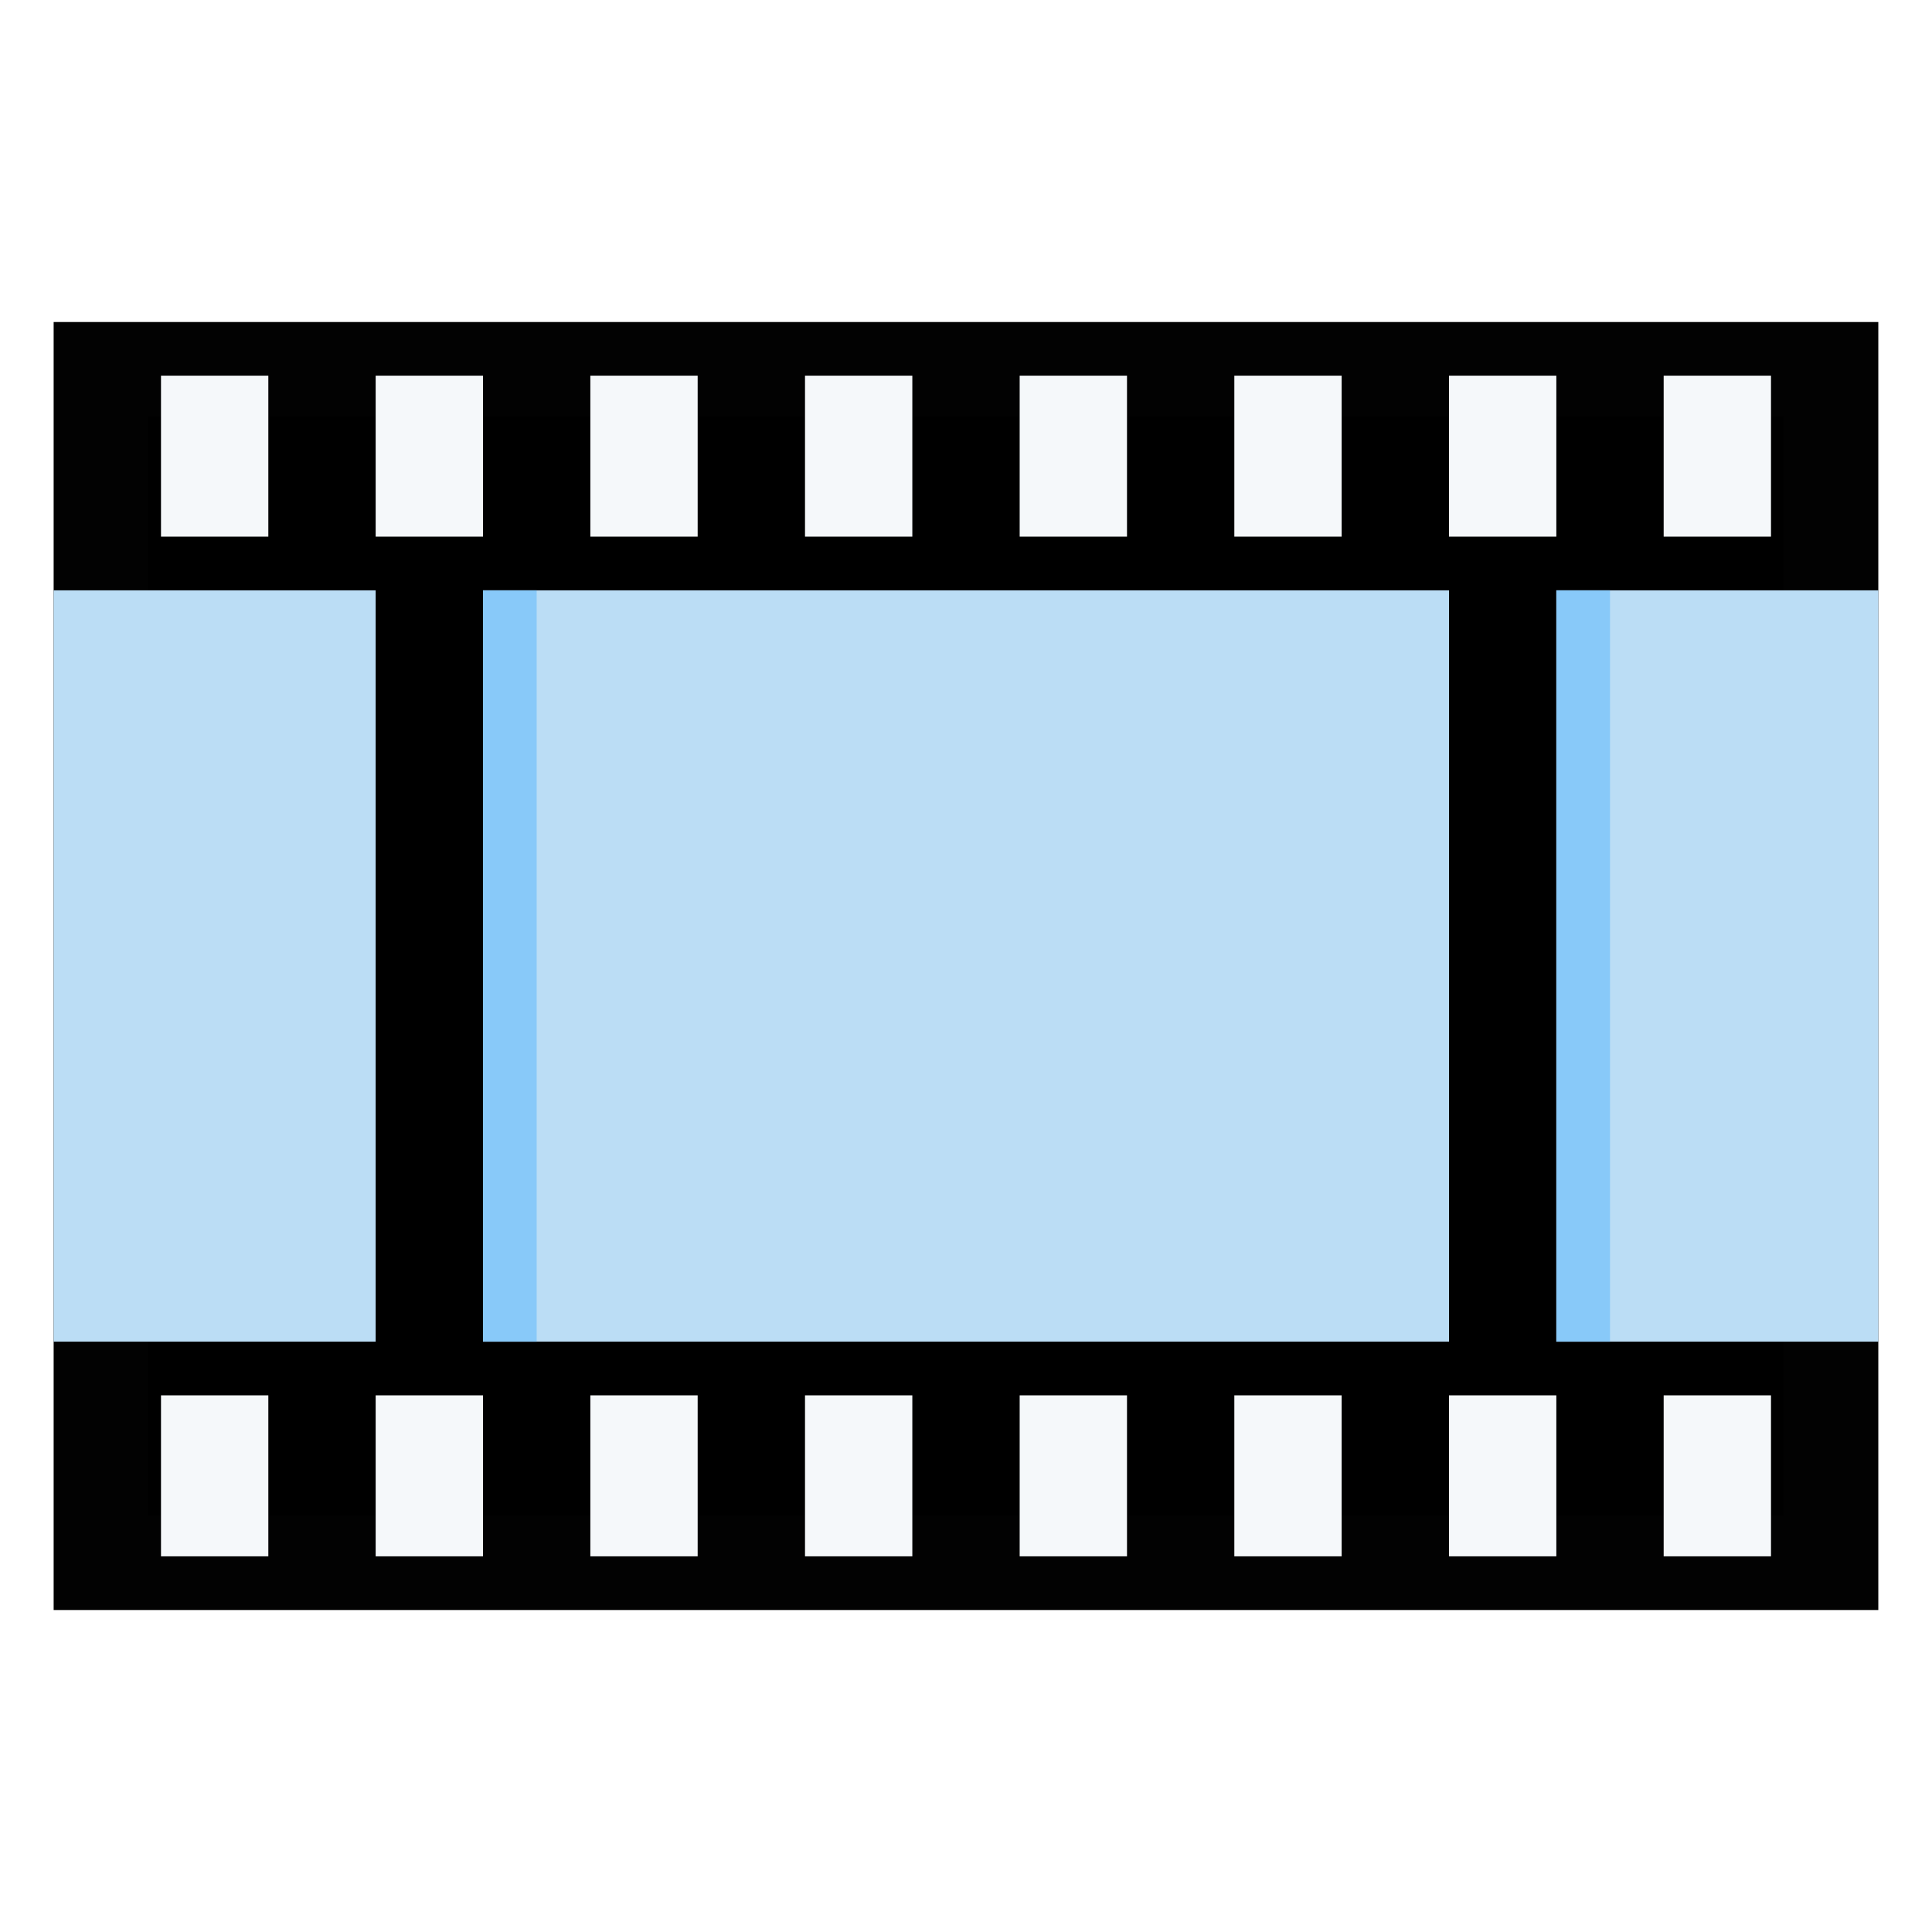
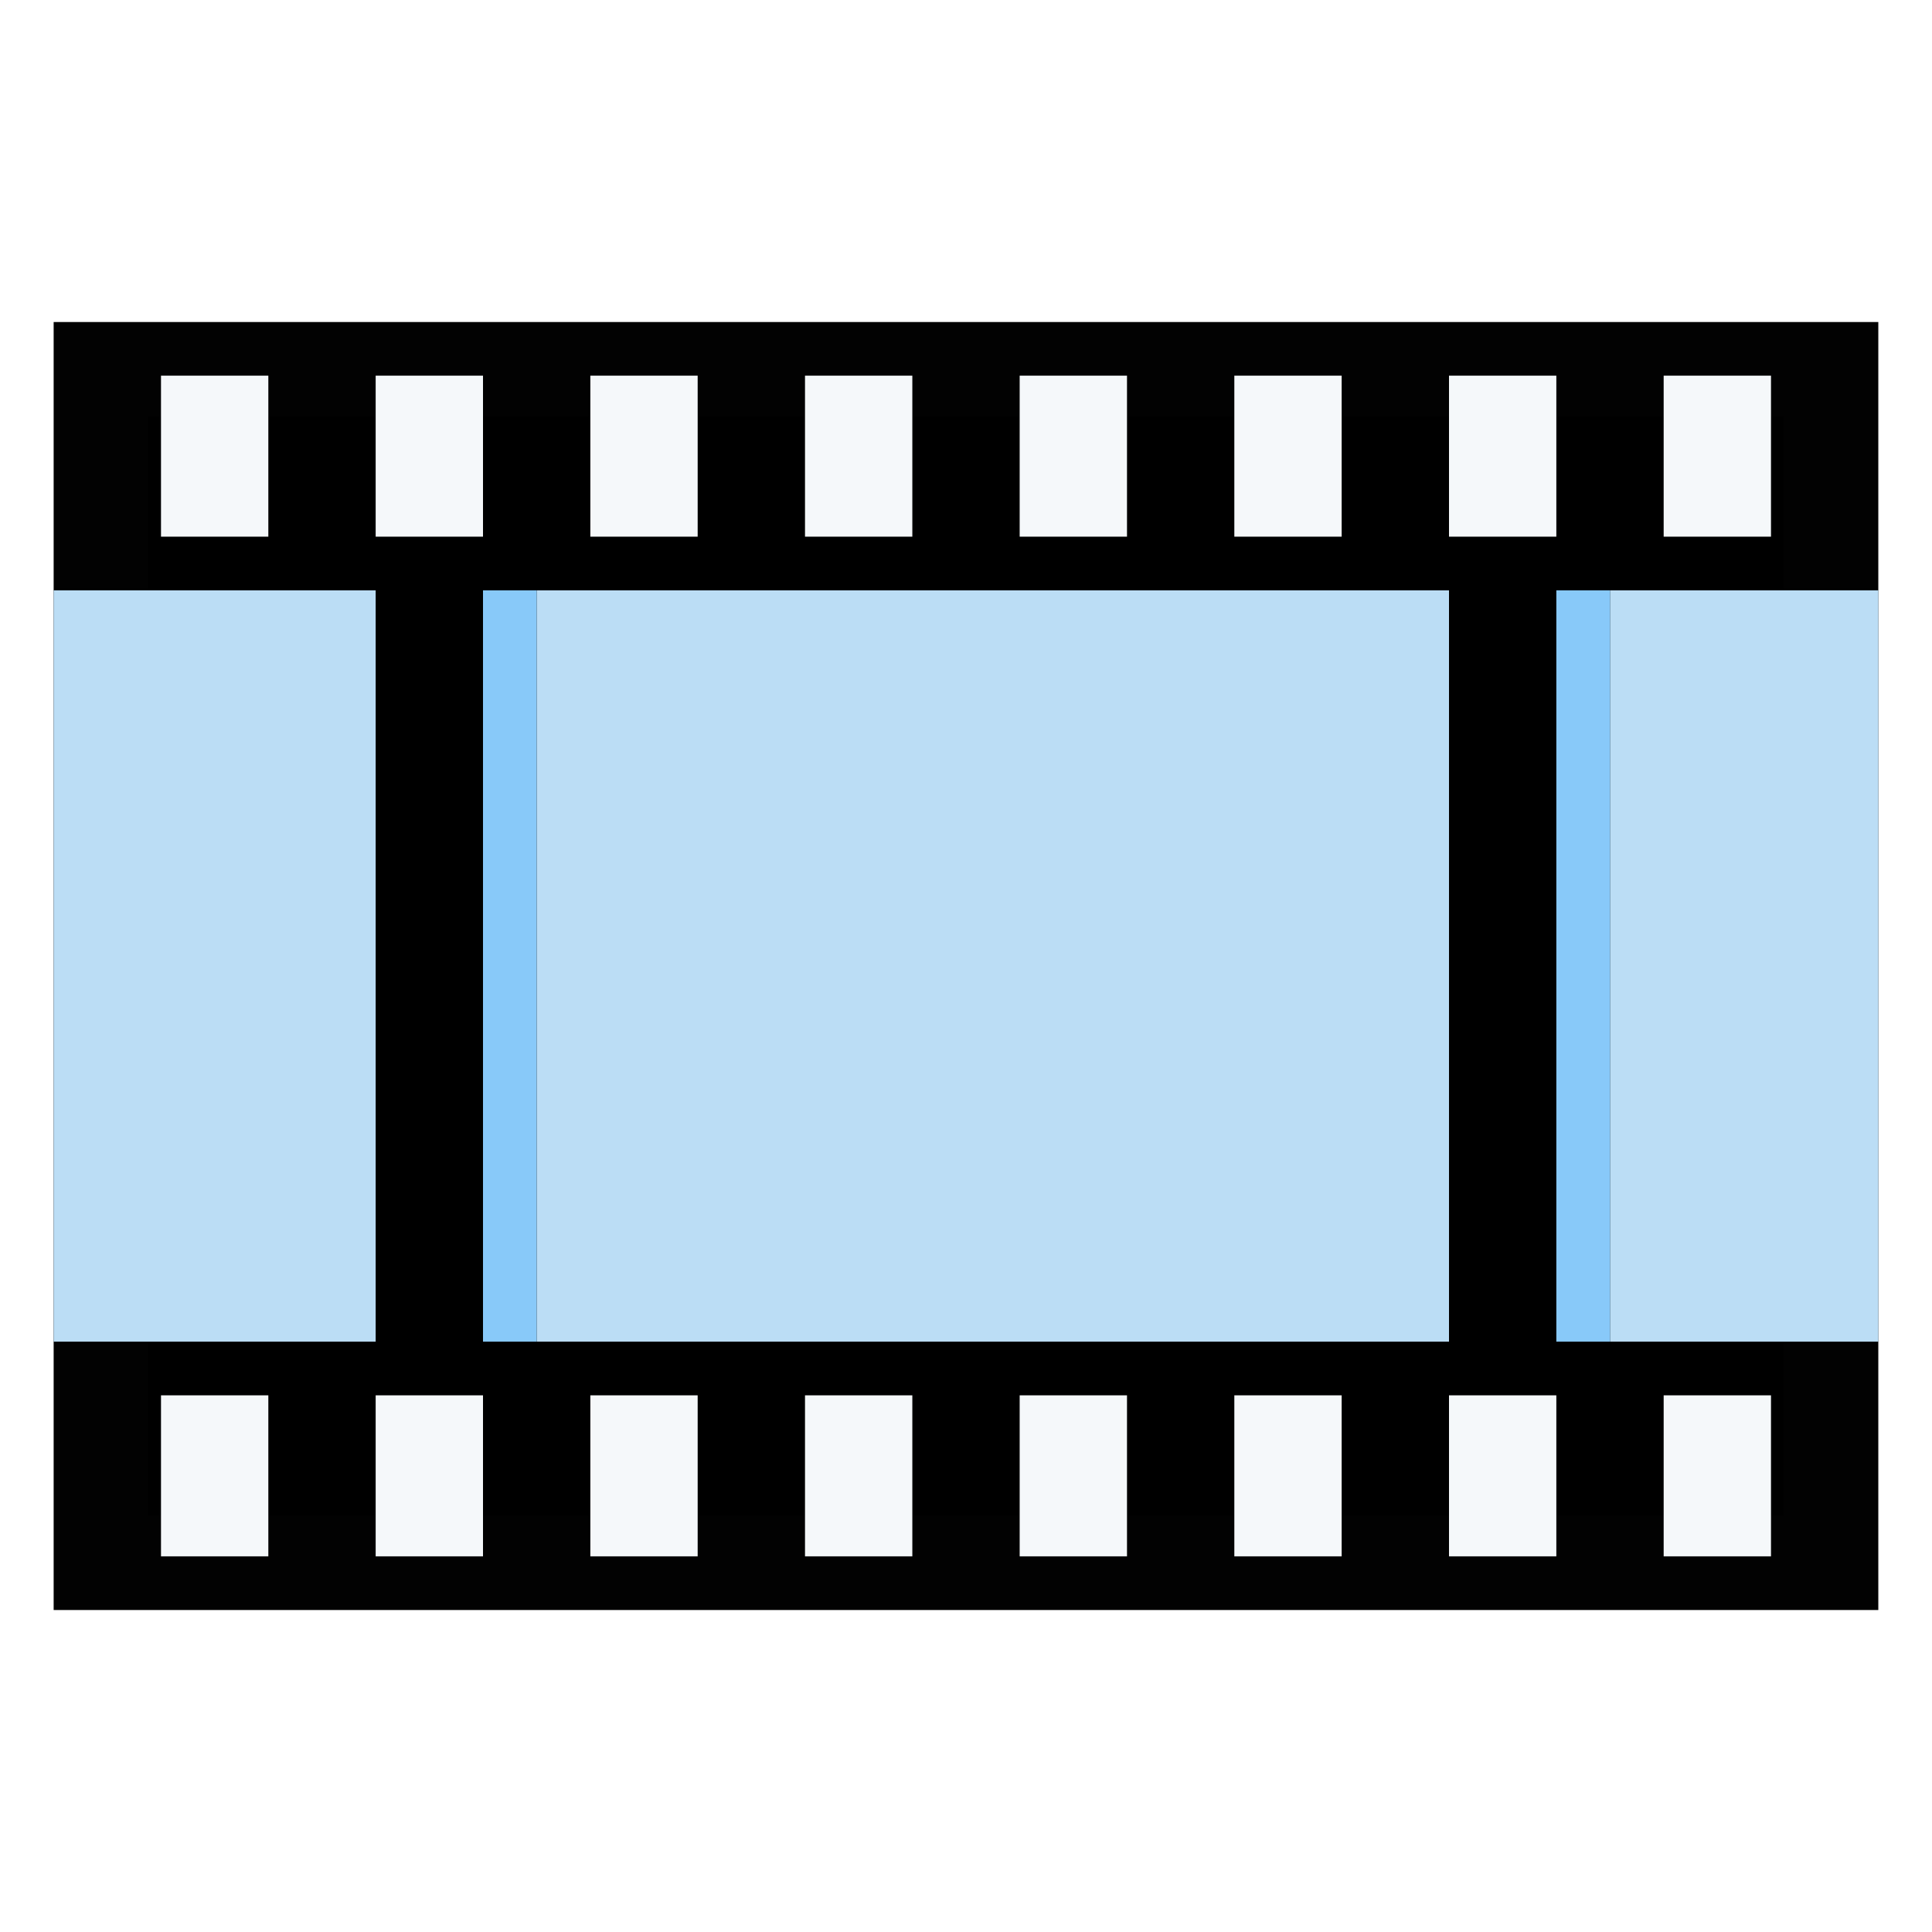
<svg xmlns="http://www.w3.org/2000/svg" viewBox="0 0 45 45" style="enable-background:new 0 0 45 45;" xml:space="preserve" version="1.1" id="svg2">
  <defs id="defs6" />
  <rect y="9.702" x="3.451" height="25.597" width="38.097" id="rect37" style="fill:#000000;fill-opacity:1;stroke:#000000;stroke-width:4.403;stroke-miterlimit:4;stroke-dasharray:none;stroke-opacity:0.99" />
  <g id="layer2">
-     <path d="m 36.25,31.25 h 7.5 v -17.5 h -7.5 z" style="fill:#bbddf5;fill-opacity:1;fill-rule:nonzero;stroke:none;stroke-width:1.25" id="path12" />
+     <path d="m 37.5,31.25 h 6.25 V 13.75 H 37.5 Z" style="fill:#bbddf5;fill-opacity:1;fill-rule:nonzero;stroke:none;stroke-width:1.141" id="path12" />
    <path d="m 1.25,31.25 h 7.5 v -17.5 h -7.5 z" style="enable-background:new 0 0 45 45;fill:#bbddf5;fill-opacity:1;fill-rule:nonzero;stroke:none;stroke-width:1.25" id="path14" />
-     <path d="m 11.25,31.25 h 22.5 v -17.5 h -22.5 z" style="fill:#bbddf5;fill-opacity:1;fill-rule:nonzero;stroke:none;stroke-width:1.25" id="path16" />
+     <path d="M 12.5,31.25 H 33.75 V 13.75 H 12.5 Z" style="fill:#bbddf5;fill-opacity:1;fill-rule:nonzero;stroke:none;stroke-width:1.215" id="path16" />
    <path d="m 38.75,12.5 h 2.5 V 8.75 h -2.5 z" style="enable-background:new 0 0 45 45;fill:#f5f8fa;fill-opacity:1;fill-rule:nonzero;stroke:none;stroke-width:1.25" id="path20" />
    <path d="m 33.75,12.5 h 2.5 V 8.75 h -2.5 z" style="enable-background:new 0 0 45 45;fill:#f5f8fa;fill-opacity:1;fill-rule:nonzero;stroke:none;stroke-width:1.25" id="path22" />
    <path d="m 28.75,12.5 h 2.5 V 8.75 h -2.5 z" style="enable-background:new 0 0 45 45;fill:#f5f8fa;fill-opacity:1;fill-rule:nonzero;stroke:none;stroke-width:1.25" id="path24" />
    <path d="m 23.75,12.5 h 2.5 V 8.75 h -2.5 z" style="enable-background:new 0 0 45 45;fill:#f5f8fa;fill-opacity:1;fill-rule:nonzero;stroke:none;stroke-width:1.25" id="path26" />
    <path d="m 18.75,12.5 h 2.5 V 8.75 h -2.5 z" style="enable-background:new 0 0 45 45;fill:#f5f8fa;fill-opacity:1;fill-rule:nonzero;stroke:none;stroke-width:1.25" id="path28" />
    <path d="m 13.75,12.5 h 2.5 V 8.75 h -2.5 z" style="enable-background:new 0 0 45 45;fill:#f5f8fa;fill-opacity:1;fill-rule:nonzero;stroke:none;stroke-width:1.25" id="path30" />
    <path d="m 8.75,12.5 h 2.5 V 8.75 h -2.5 z" style="enable-background:new 0 0 45 45;fill:#f5f8fa;fill-opacity:1;fill-rule:nonzero;stroke:none;stroke-width:1.25" id="path32" />
    <path d="m 3.75,12.5 h 2.5 V 8.75 h -2.5 z" style="enable-background:new 0 0 45 45;fill:#f5f8fa;fill-opacity:1;fill-rule:nonzero;stroke:none;stroke-width:1.25" id="path34" />
    <path d="m 38.75,36.25 h 2.5 V 32.5 h -2.5 z" style="enable-background:new 0 0 45 45;fill:#f5f8fa;fill-opacity:1;fill-rule:nonzero;stroke:none;stroke-width:1.25" id="path36" />
    <path d="m 33.75,36.25 h 2.5 V 32.5 h -2.5 z" style="enable-background:new 0 0 45 45;fill:#f5f8fa;fill-opacity:1;fill-rule:nonzero;stroke:none;stroke-width:1.25" id="path38" />
    <path d="m 28.75,36.25 h 2.5 V 32.5 h -2.5 z" style="enable-background:new 0 0 45 45;fill:#f5f8fa;fill-opacity:1;fill-rule:nonzero;stroke:none;stroke-width:1.25" id="path40" />
    <path d="m 23.75,36.25 h 2.5 V 32.5 h -2.5 z" style="enable-background:new 0 0 45 45;fill:#f5f8fa;fill-opacity:1;fill-rule:nonzero;stroke:none;stroke-width:1.25" id="path42" />
    <path d="m 18.75,36.25 h 2.5 V 32.5 h -2.5 z" style="enable-background:new 0 0 45 45;fill:#f5f8fa;fill-opacity:1;fill-rule:nonzero;stroke:none;stroke-width:1.25" id="path44" />
    <path d="m 13.75,36.25 h 2.5 V 32.5 h -2.5 z" style="enable-background:new 0 0 45 45;fill:#f5f8fa;fill-opacity:1;fill-rule:nonzero;stroke:none;stroke-width:1.25" id="path46" />
    <path d="m 8.75,36.25 h 2.5 V 32.5 h -2.5 z" style="enable-background:new 0 0 45 45;fill:#f5f8fa;fill-opacity:1;fill-rule:nonzero;stroke:none;stroke-width:1.25" id="path48" />
    <path d="m 3.75,36.25 h 2.5 V 32.5 h -2.5 z" style="enable-background:new 0 0 45 45;fill:#f5f8fa;fill-opacity:1;fill-rule:nonzero;stroke:none;stroke-width:1.25" id="path50" />
    <path d="M 36.25,31.25 H 37.5 V 13.75 H 36.25 Z" style="enable-background:new 0 0 45 45;fill:#88c9f9;fill-opacity:1;fill-rule:nonzero;stroke:none;stroke-width:1.25" id="path52" />
    <path d="M 11.25,31.25 H 12.5 V 13.75 H 11.25 Z" style="enable-background:new 0 0 45 45;fill:#88c9f9;fill-opacity:1;fill-rule:nonzero;stroke:none;stroke-width:1.25" id="path54" />
  </g>
</svg>
